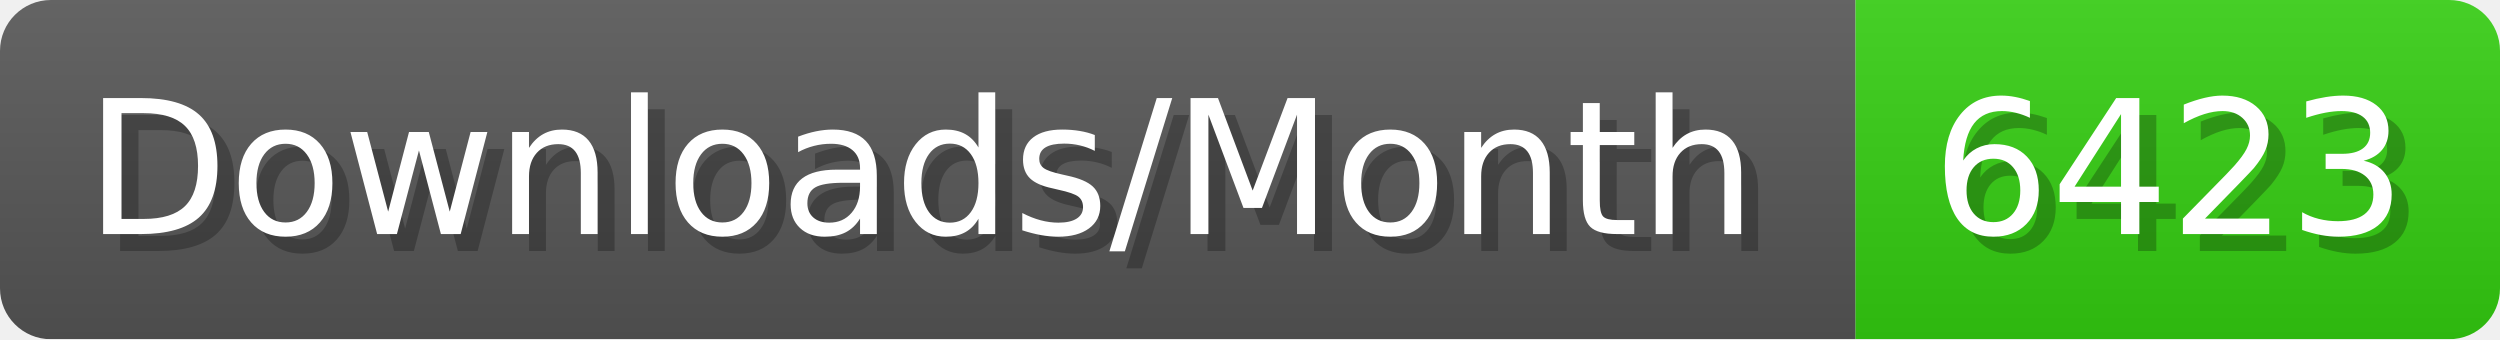
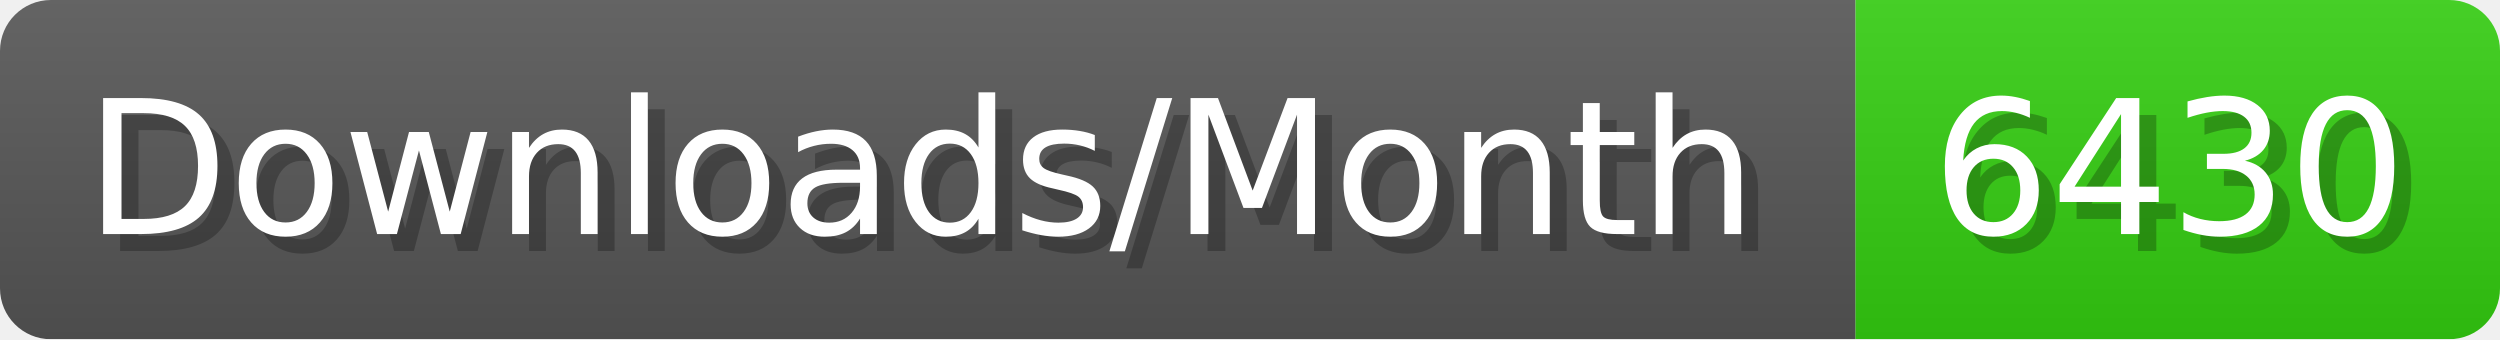
- <svg xmlns="http://www.w3.org/2000/svg" width="147.4" height="20" viewBox="0 0 1474 200" role="img" aria-label="Downloads/Month: 6423">
+ <svg xmlns="http://www.w3.org/2000/svg" width="147.4" height="20" viewBox="0 0 1474 200" role="img" aria-label="Downloads/Month: 6430">
  <linearGradient id="YlXUI" x2="0" y2="100%">
    <stop offset="0" stop-opacity=".1" stop-color="#EEE" />
    <stop offset="1" stop-opacity=".1" />
  </linearGradient>
  <mask id="JHhop">
    <rect width="1474" height="200" rx="30" fill="#FFF" />
  </mask>
  <g mask="url(#JHhop)">
    <rect width="1094" height="200" fill="#555" />
    <rect width="380" height="200" fill="#3C1" x="1094" />
    <rect width="1474" height="200" fill="url(#YlXUI)" />
  </g>
  <g aria-hidden="true" fill="#fff" text-anchor="start" font-family="Verdana,DejaVu Sans,sans-serif" font-size="110">
    <text x="60" y="148" textLength="994" fill="#000" opacity="0.25">Downloads/Month</text>
    <text x="50" y="138" textLength="994">Downloads/Month</text>
-     <text x="1149" y="148" textLength="280" fill="#000" opacity="0.25">6423</text>
-     <text x="1139" y="138" textLength="280">6423</text>
+     <text x="1149" y="148" textLength="280" fill="#000" opacity="0.25">6430</text>
+     <text x="1139" y="138" textLength="280">6430</text>
  </g>
</svg>
